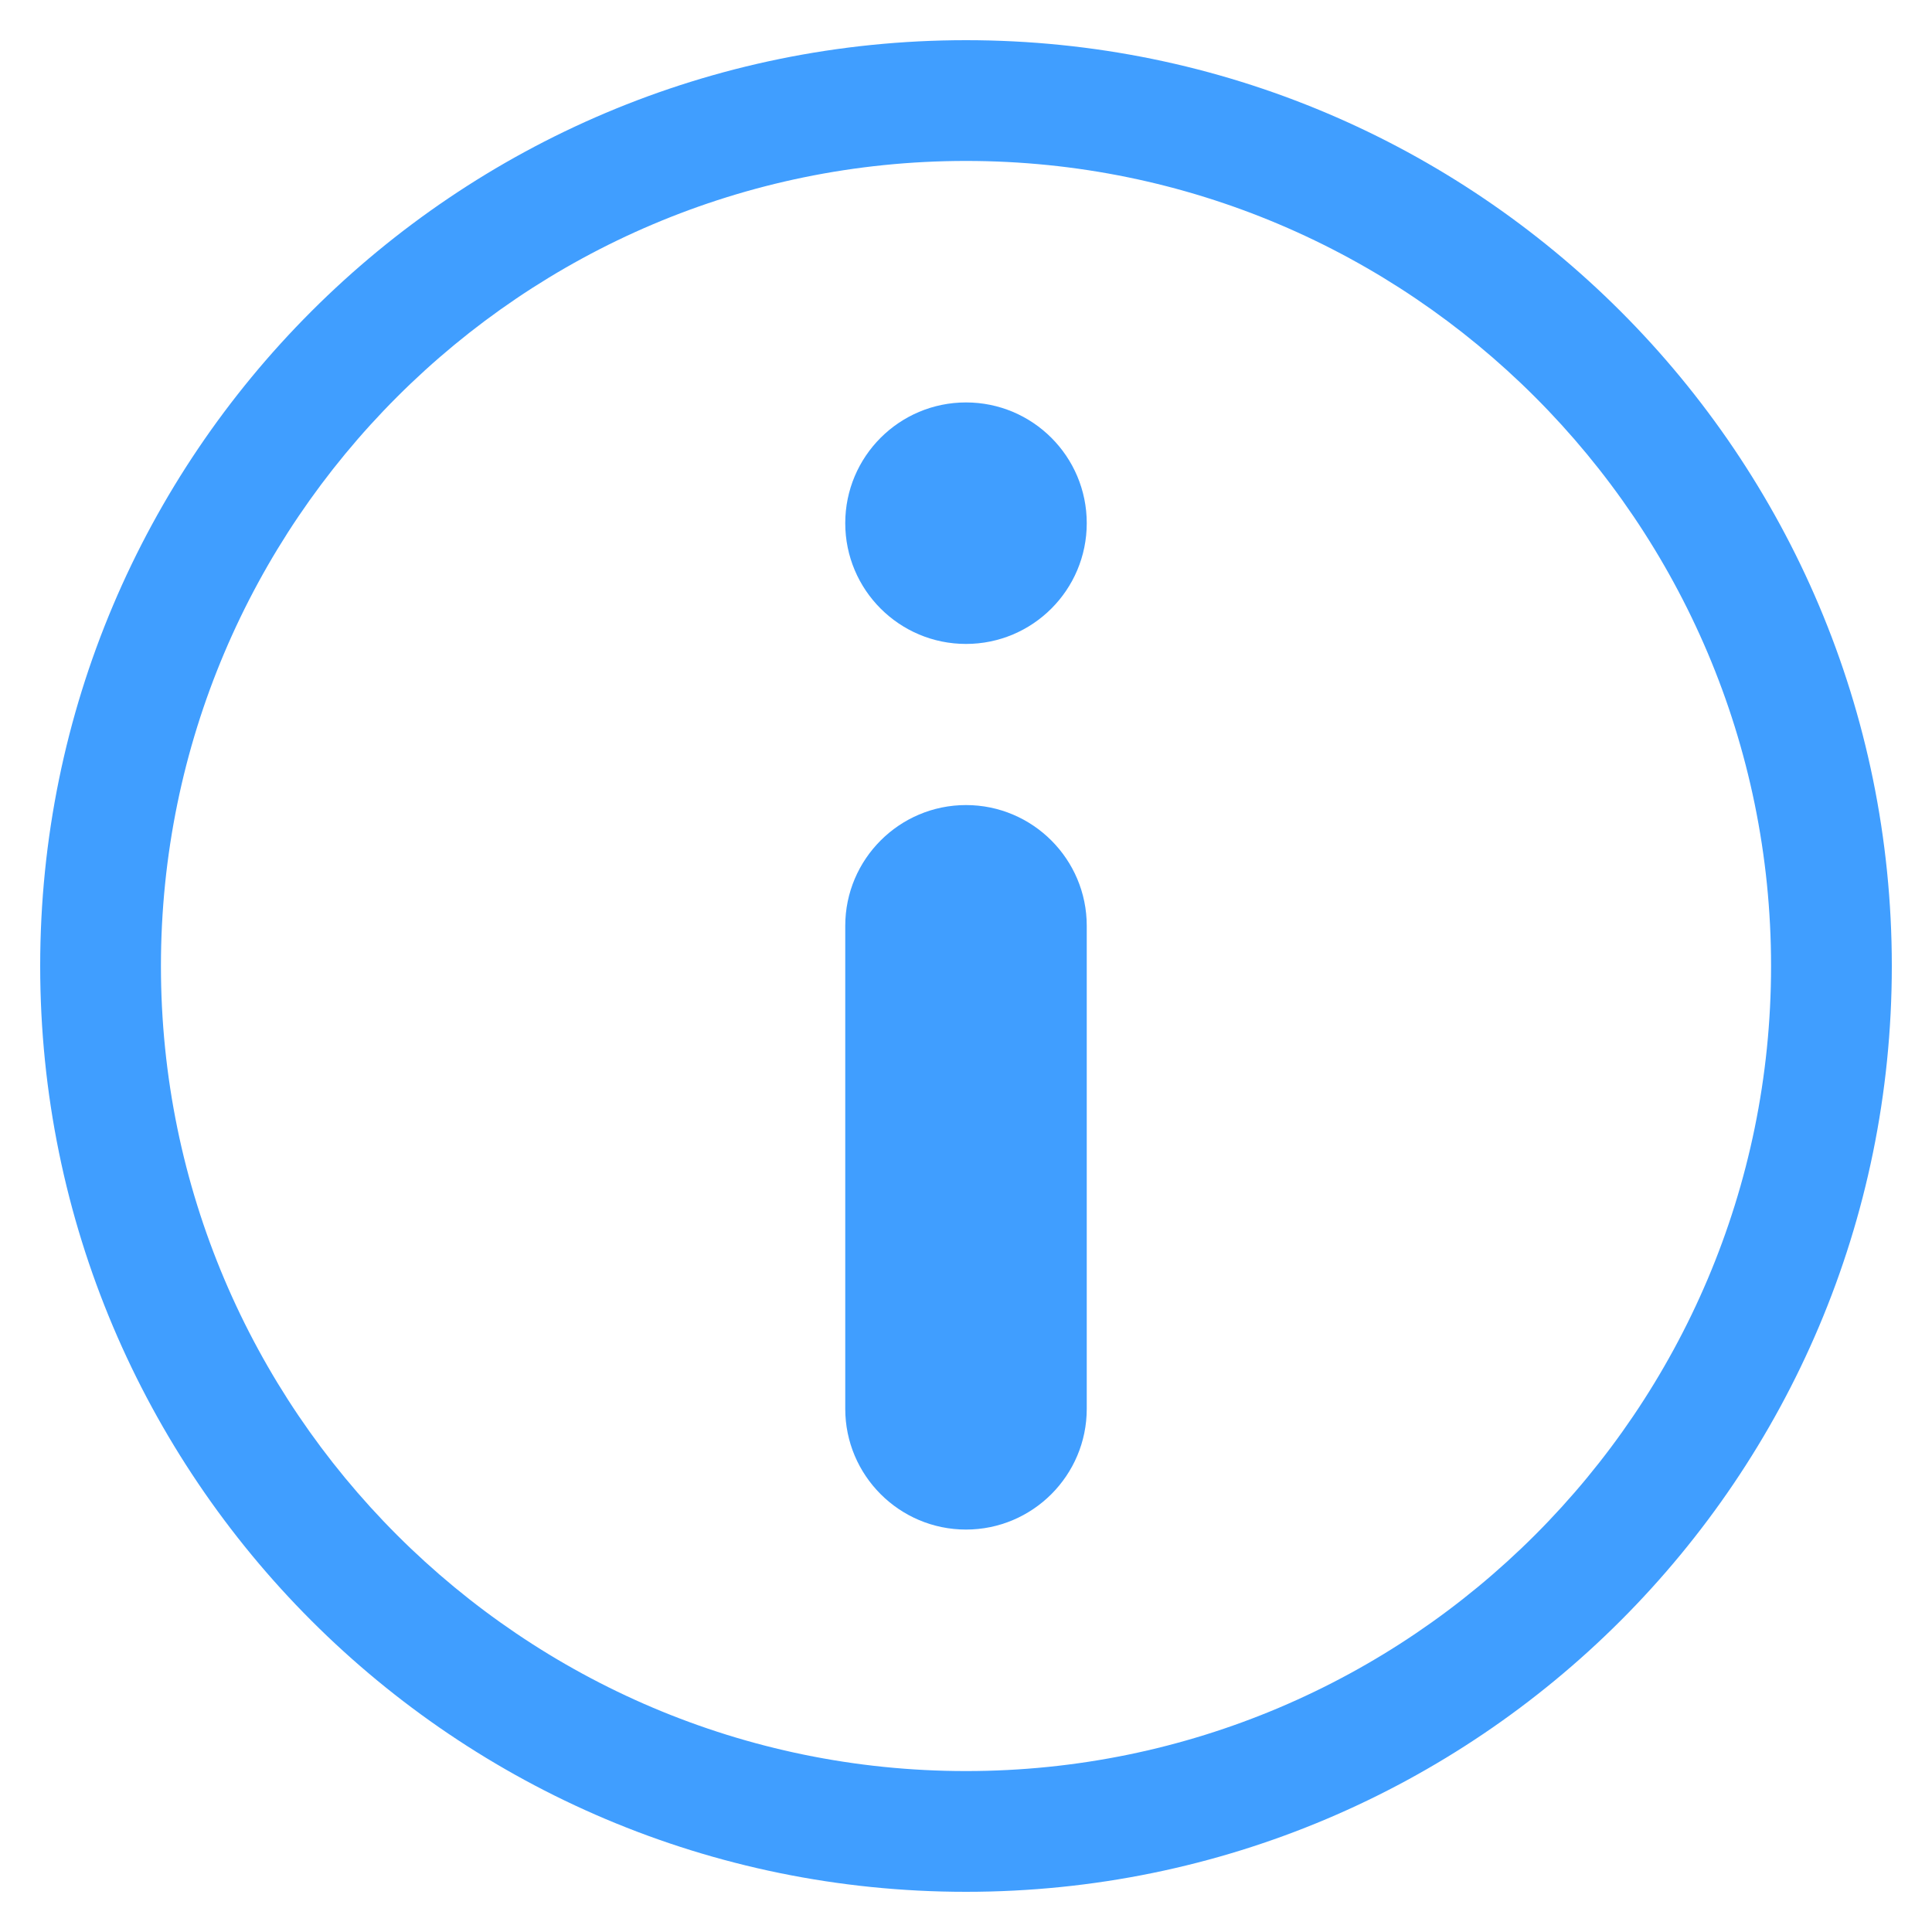
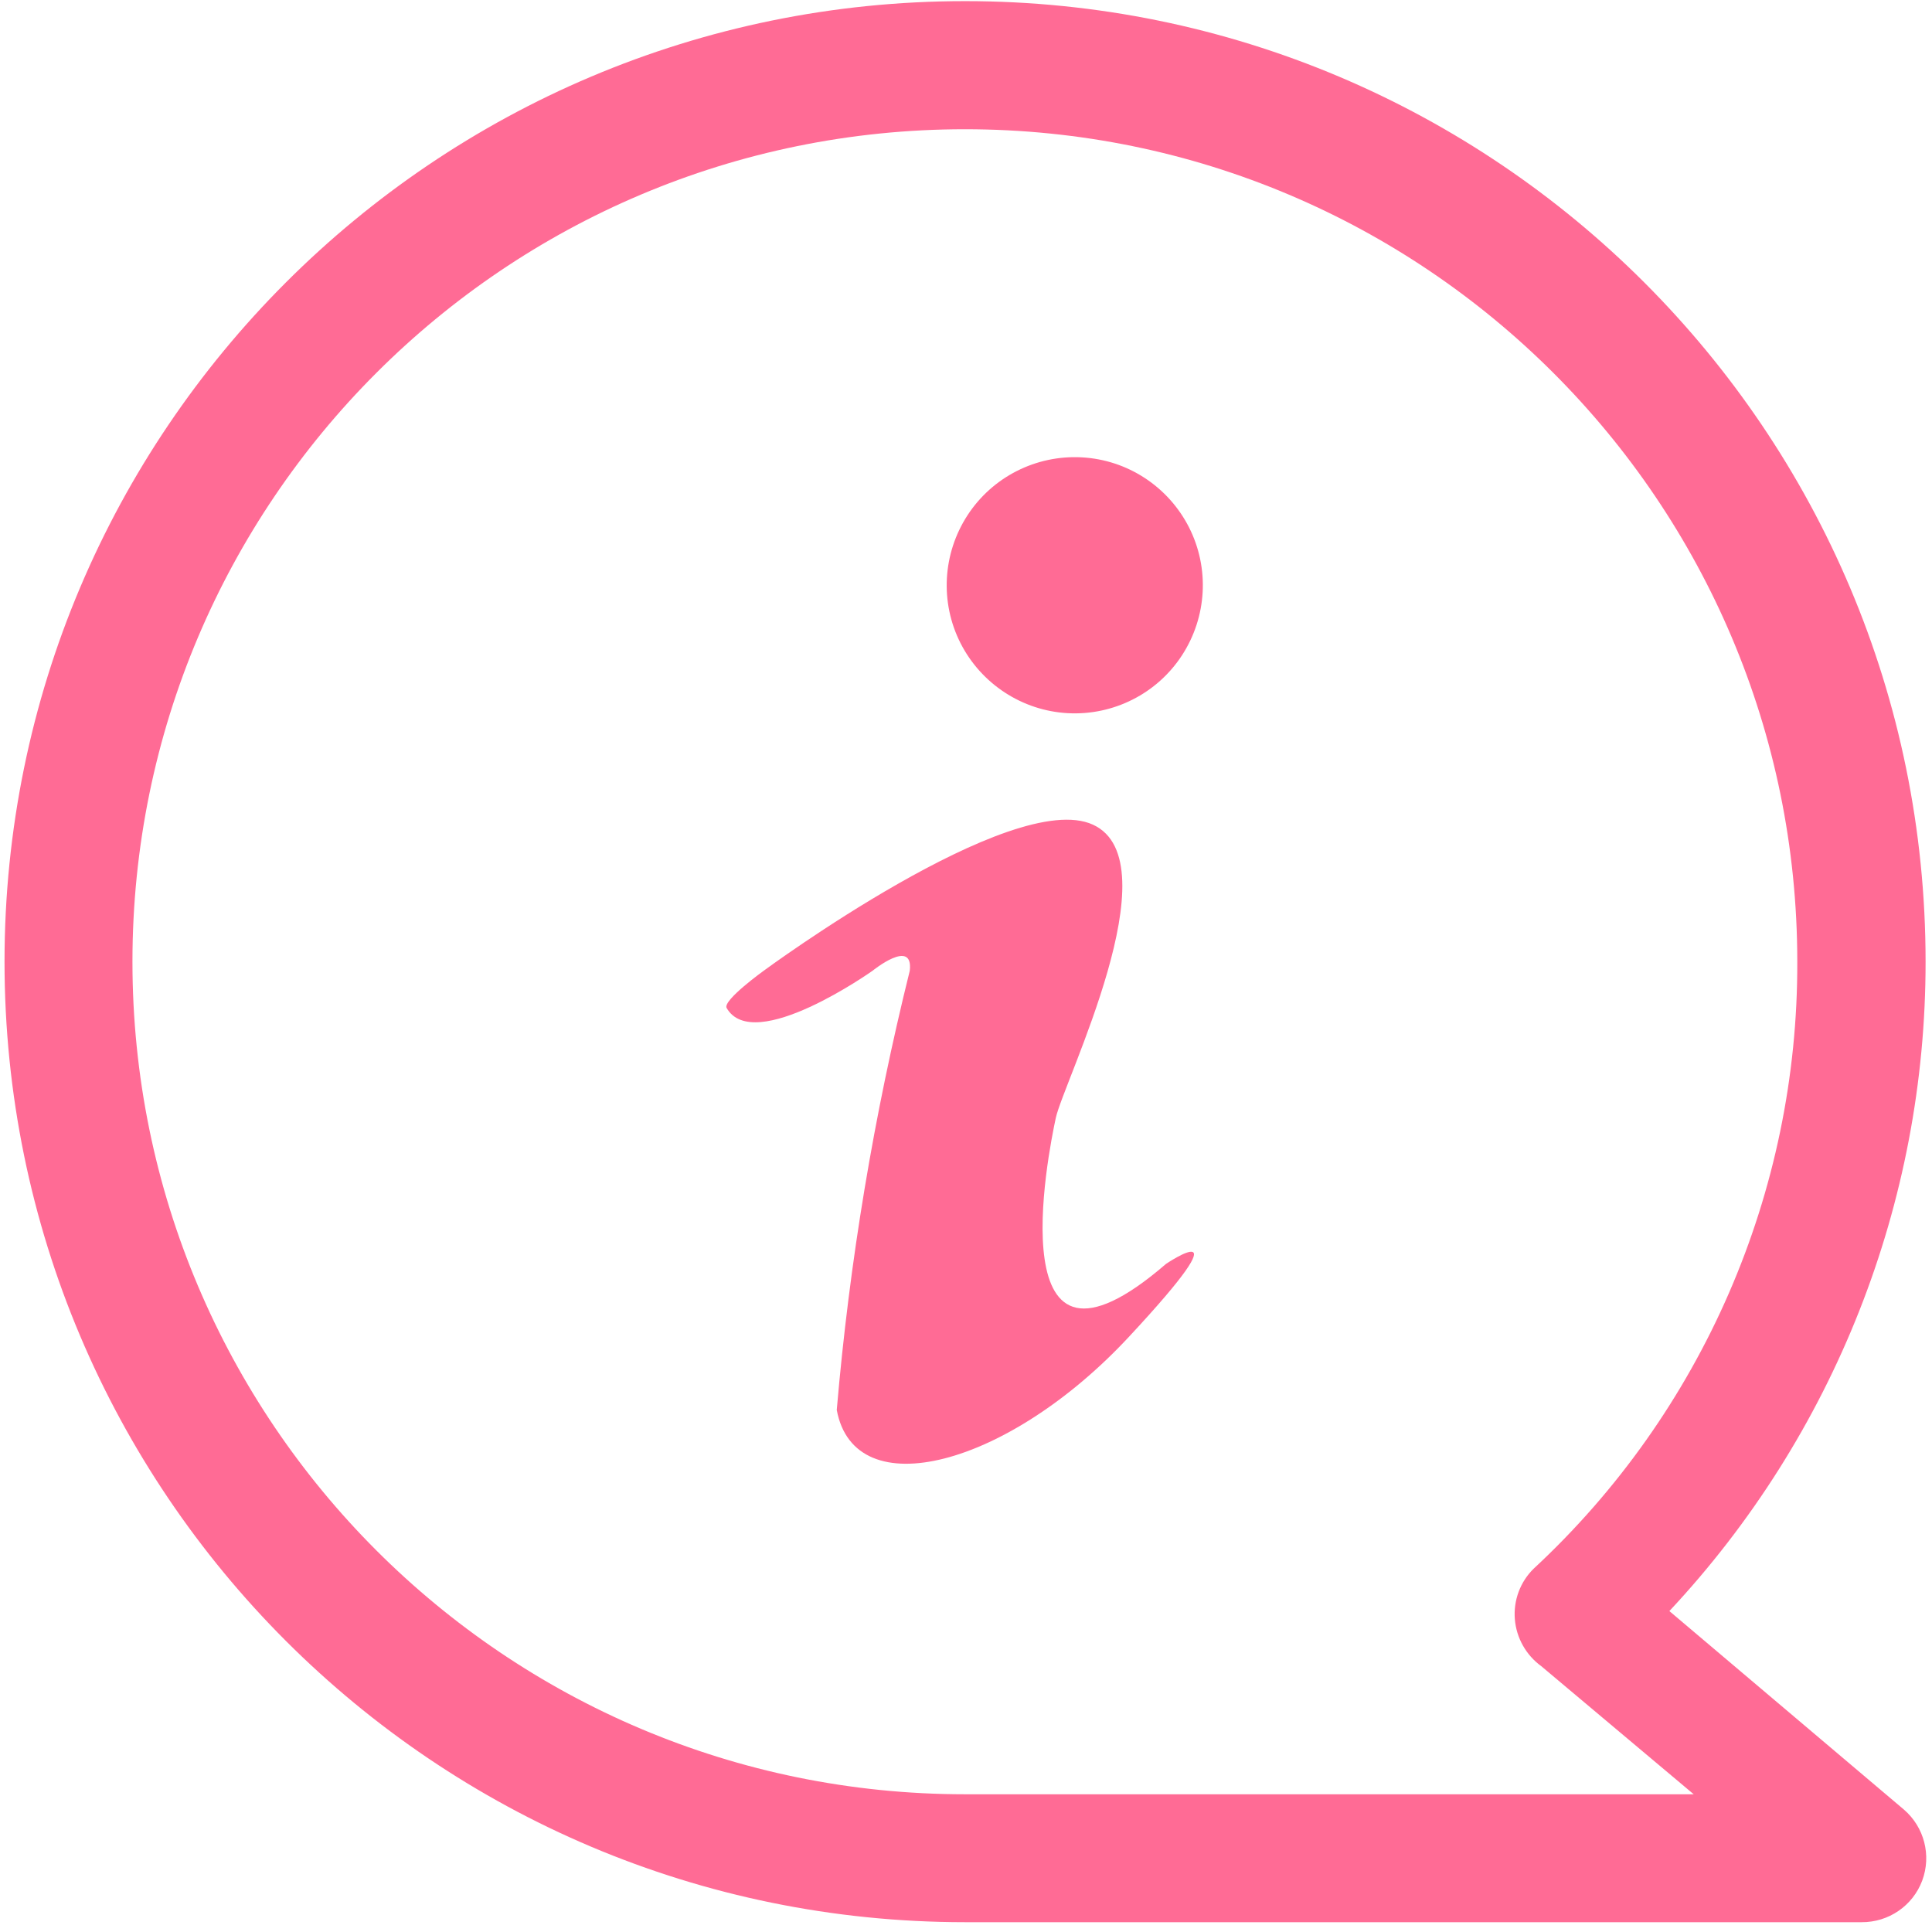
- <svg xmlns="http://www.w3.org/2000/svg" t="1741750536184" class="icon" viewBox="0 0 1024 1024" version="1.1" p-id="2330" width="200" height="200">
-   <path d="M512 85.3c235.3 0 426.7 191.4 426.7 426.7 0 235.3-191.4 426.7-426.7 426.7S85.3 747.3 85.3 512C85.3 276.7 276.7 85.3 512 85.3m0-64C241 21.3 21.3 241 21.3 512S241 1002.7 512 1002.7 1002.7 783 1002.7 512 783 21.3 512 21.3z" p-id="2331" fill="#409EFF" />
-   <path d="M512 277.3m-64 0a64 64 0 1 0 128 0 64 64 0 1 0-128 0Z" p-id="2332" fill="#409EFF" />
-   <path d="M512 810.7c-35.3 0-64-28.7-64-64v-256c0-35.3 28.7-64 64-64s64 28.7 64 64v256c0 35.3-28.7 64-64 64z" p-id="2333" fill="#409EFF" />
+ <svg xmlns="http://www.w3.org/2000/svg" t="1747188637235" class="icon" viewBox="0 0 1024 1024" version="1.1" p-id="30373" width="200" height="200">
+   <path d="M618 669.9c-89.6 77.4-62.5-58.4-58.4-77.4 4.1-19 62.4-135.8 19.7-155.4-42.8-19.7-174.5 77.4-174.5 77.4s-21.7 15.6-19.7 19.7c14.3 25.1 77.4-19.7 77.4-19.7s21.7-17.6 19.7 0c-19 76.5-32 154.3-38.7 232.8 9.5 51.6 91 29.9 154.8-38.7 63.8-68.5 19.7-38.7 19.7-38.7z m0 0" p-id="30374" fill="#ff6b95" />
+   <path d="M566 378c24.2 1.3 47.3-10.4 60.5-30.7 13.2-20.3 14.7-46.1 3.7-67.8-11-21.6-32.6-35.8-56.9-37.1-24.2-1.3-47.3 10.4-60.5 30.7-13.2 20.3-14.7 46.1-3.7 67.8 11 21.6 32.7 35.8 56.9 37.1z m0 0" p-id="30375" fill="#ff6b95" />
+   <path d="M884.8 853.9c87.3-93.3 135.9-216.4 135.8-344.2C1020.6 228.5 792.7 0.6 511.5 0.6 230.3 0.6 2.4 228.6 2.4 509.7c0 281.2 227.9 509.1 509.1 509.1h475.2c14.3 0.1 27.1-8.7 32.1-22 5-13.4 1.1-28.4-9.7-37.7L884.8 853.9zM511.5 951C267.8 951 70.2 753.4 70.2 509.7 70.2 266 267.7 68.5 511.4 68.5S952.6 266 952.6 509.7c0.4 122.1-50.3 238.8-139.8 321.8-7.1 7-10.7 16.8-9.9 26.7 0.8 9.9 5.9 19 14 24.9l80.8 67.9H511.5z m0 0" p-id="30376" fill="#ff6b95" />
</svg>
